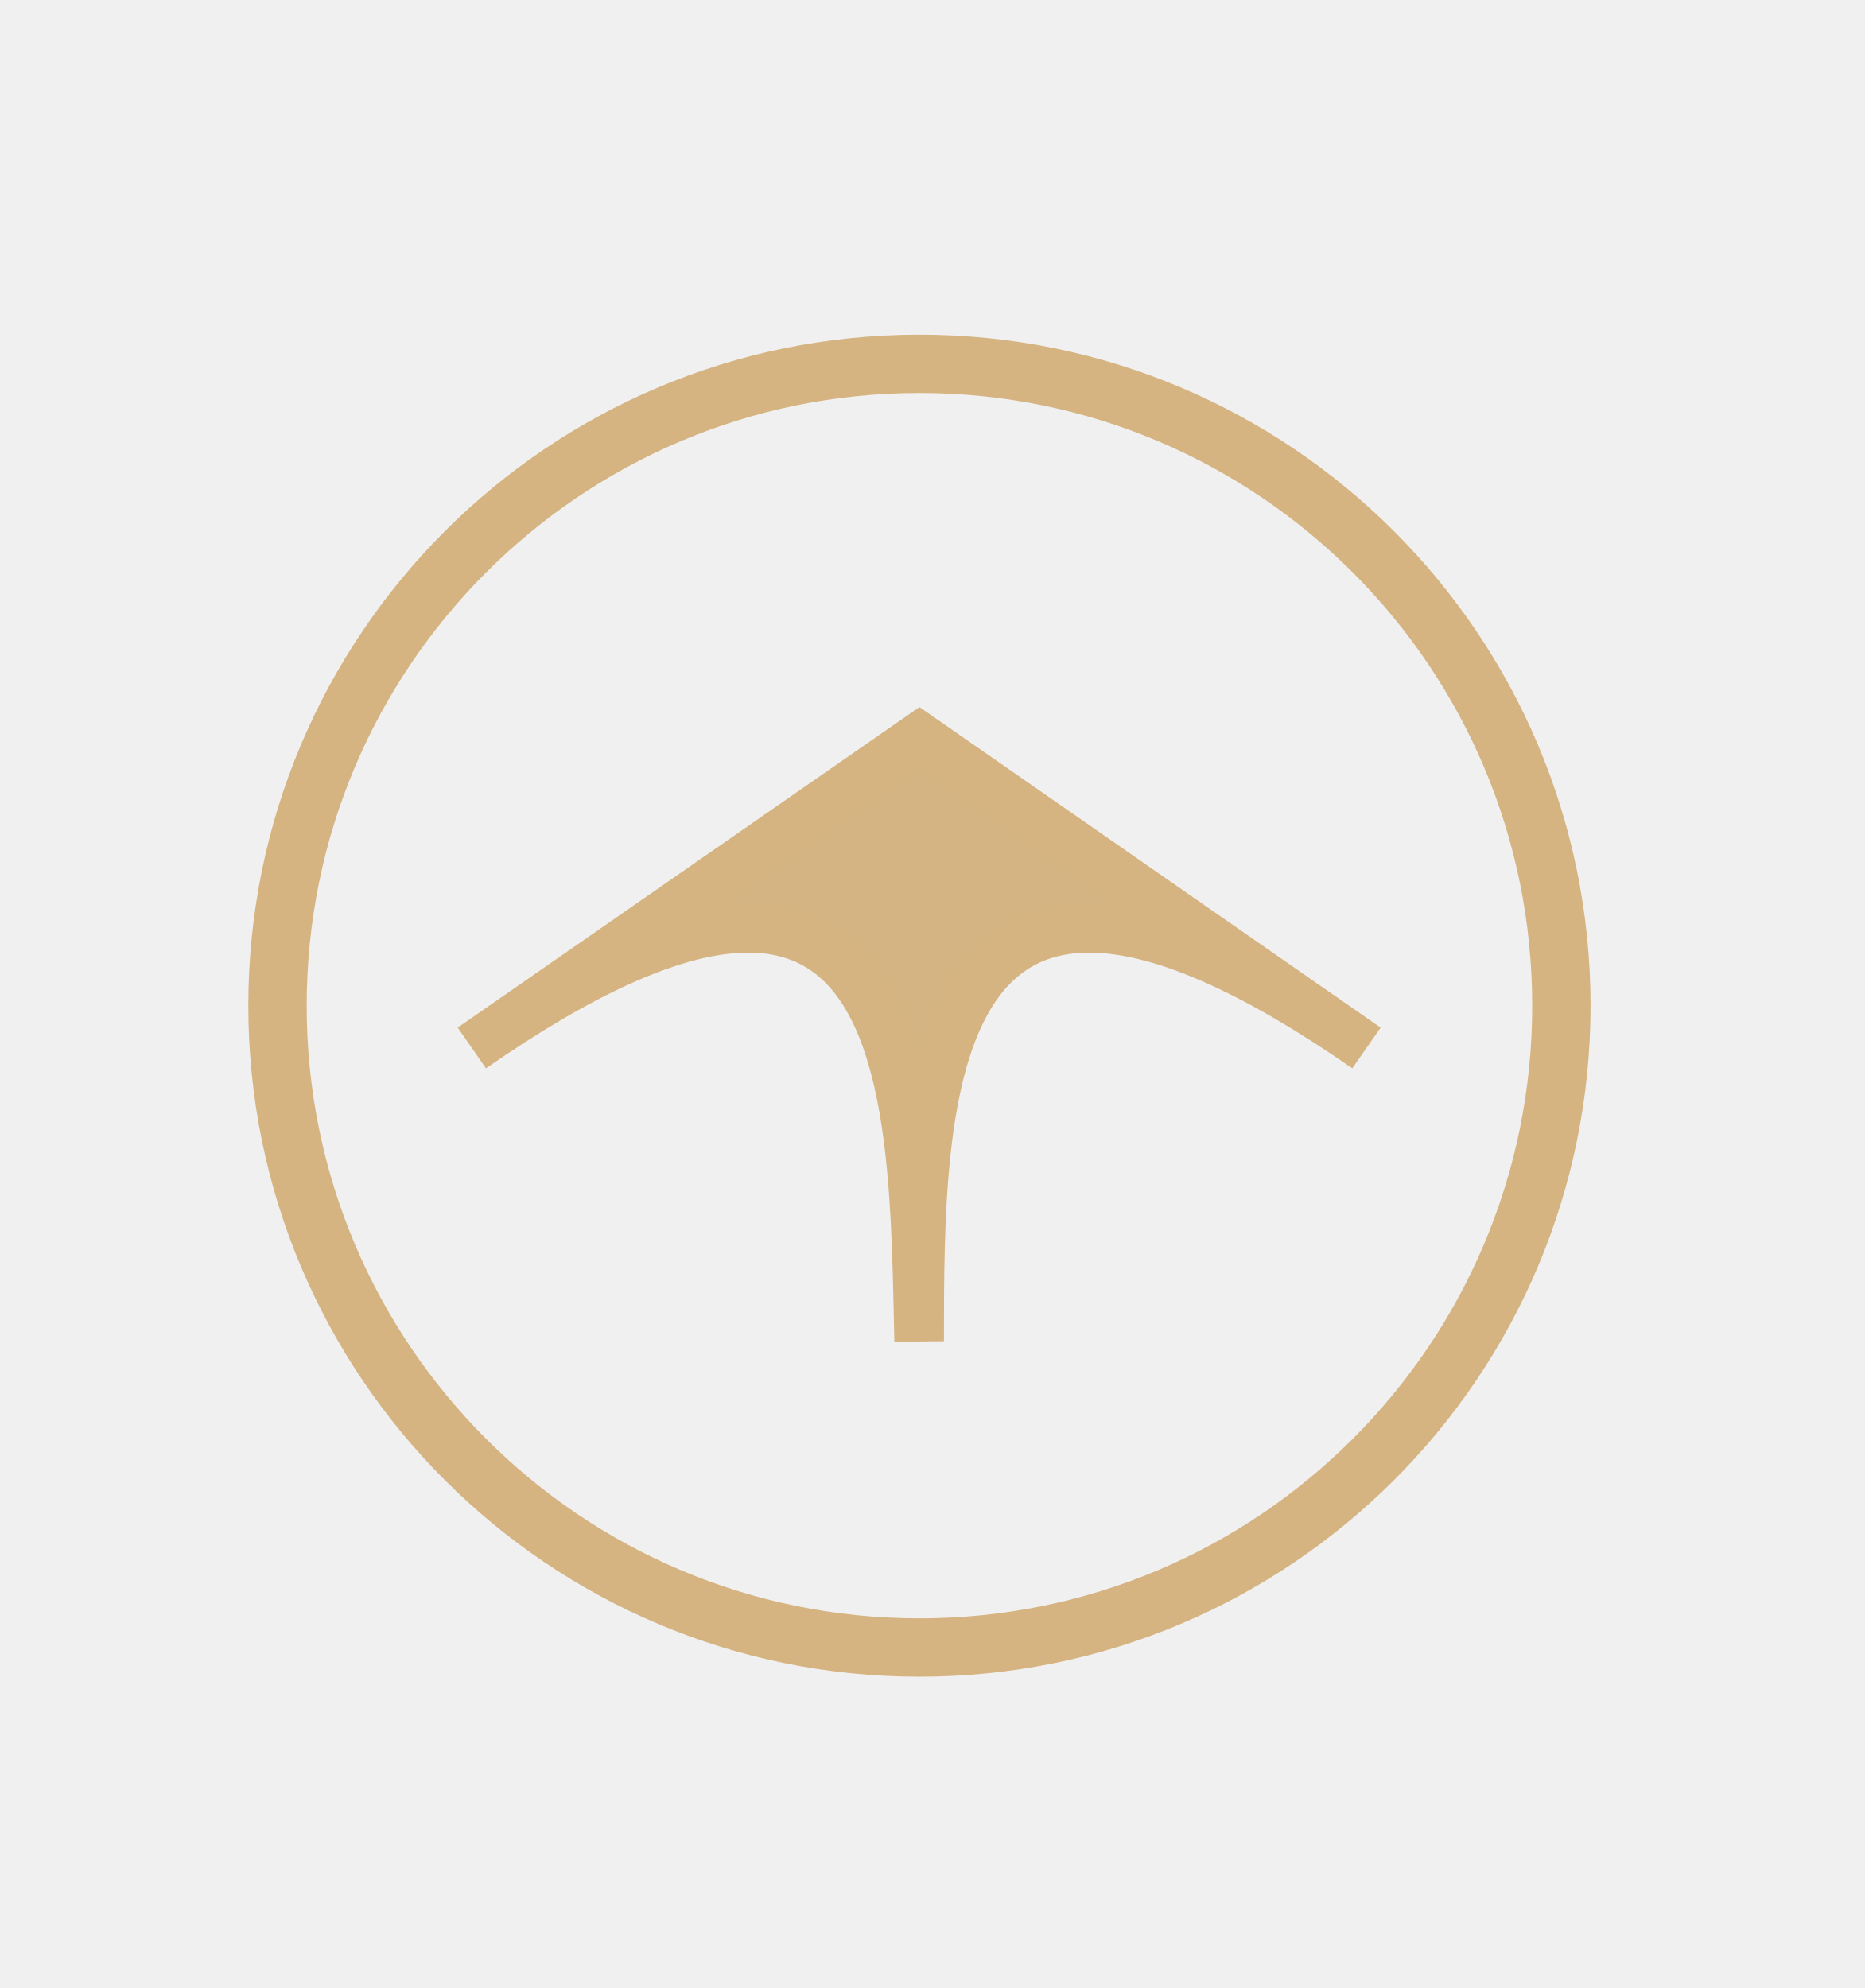
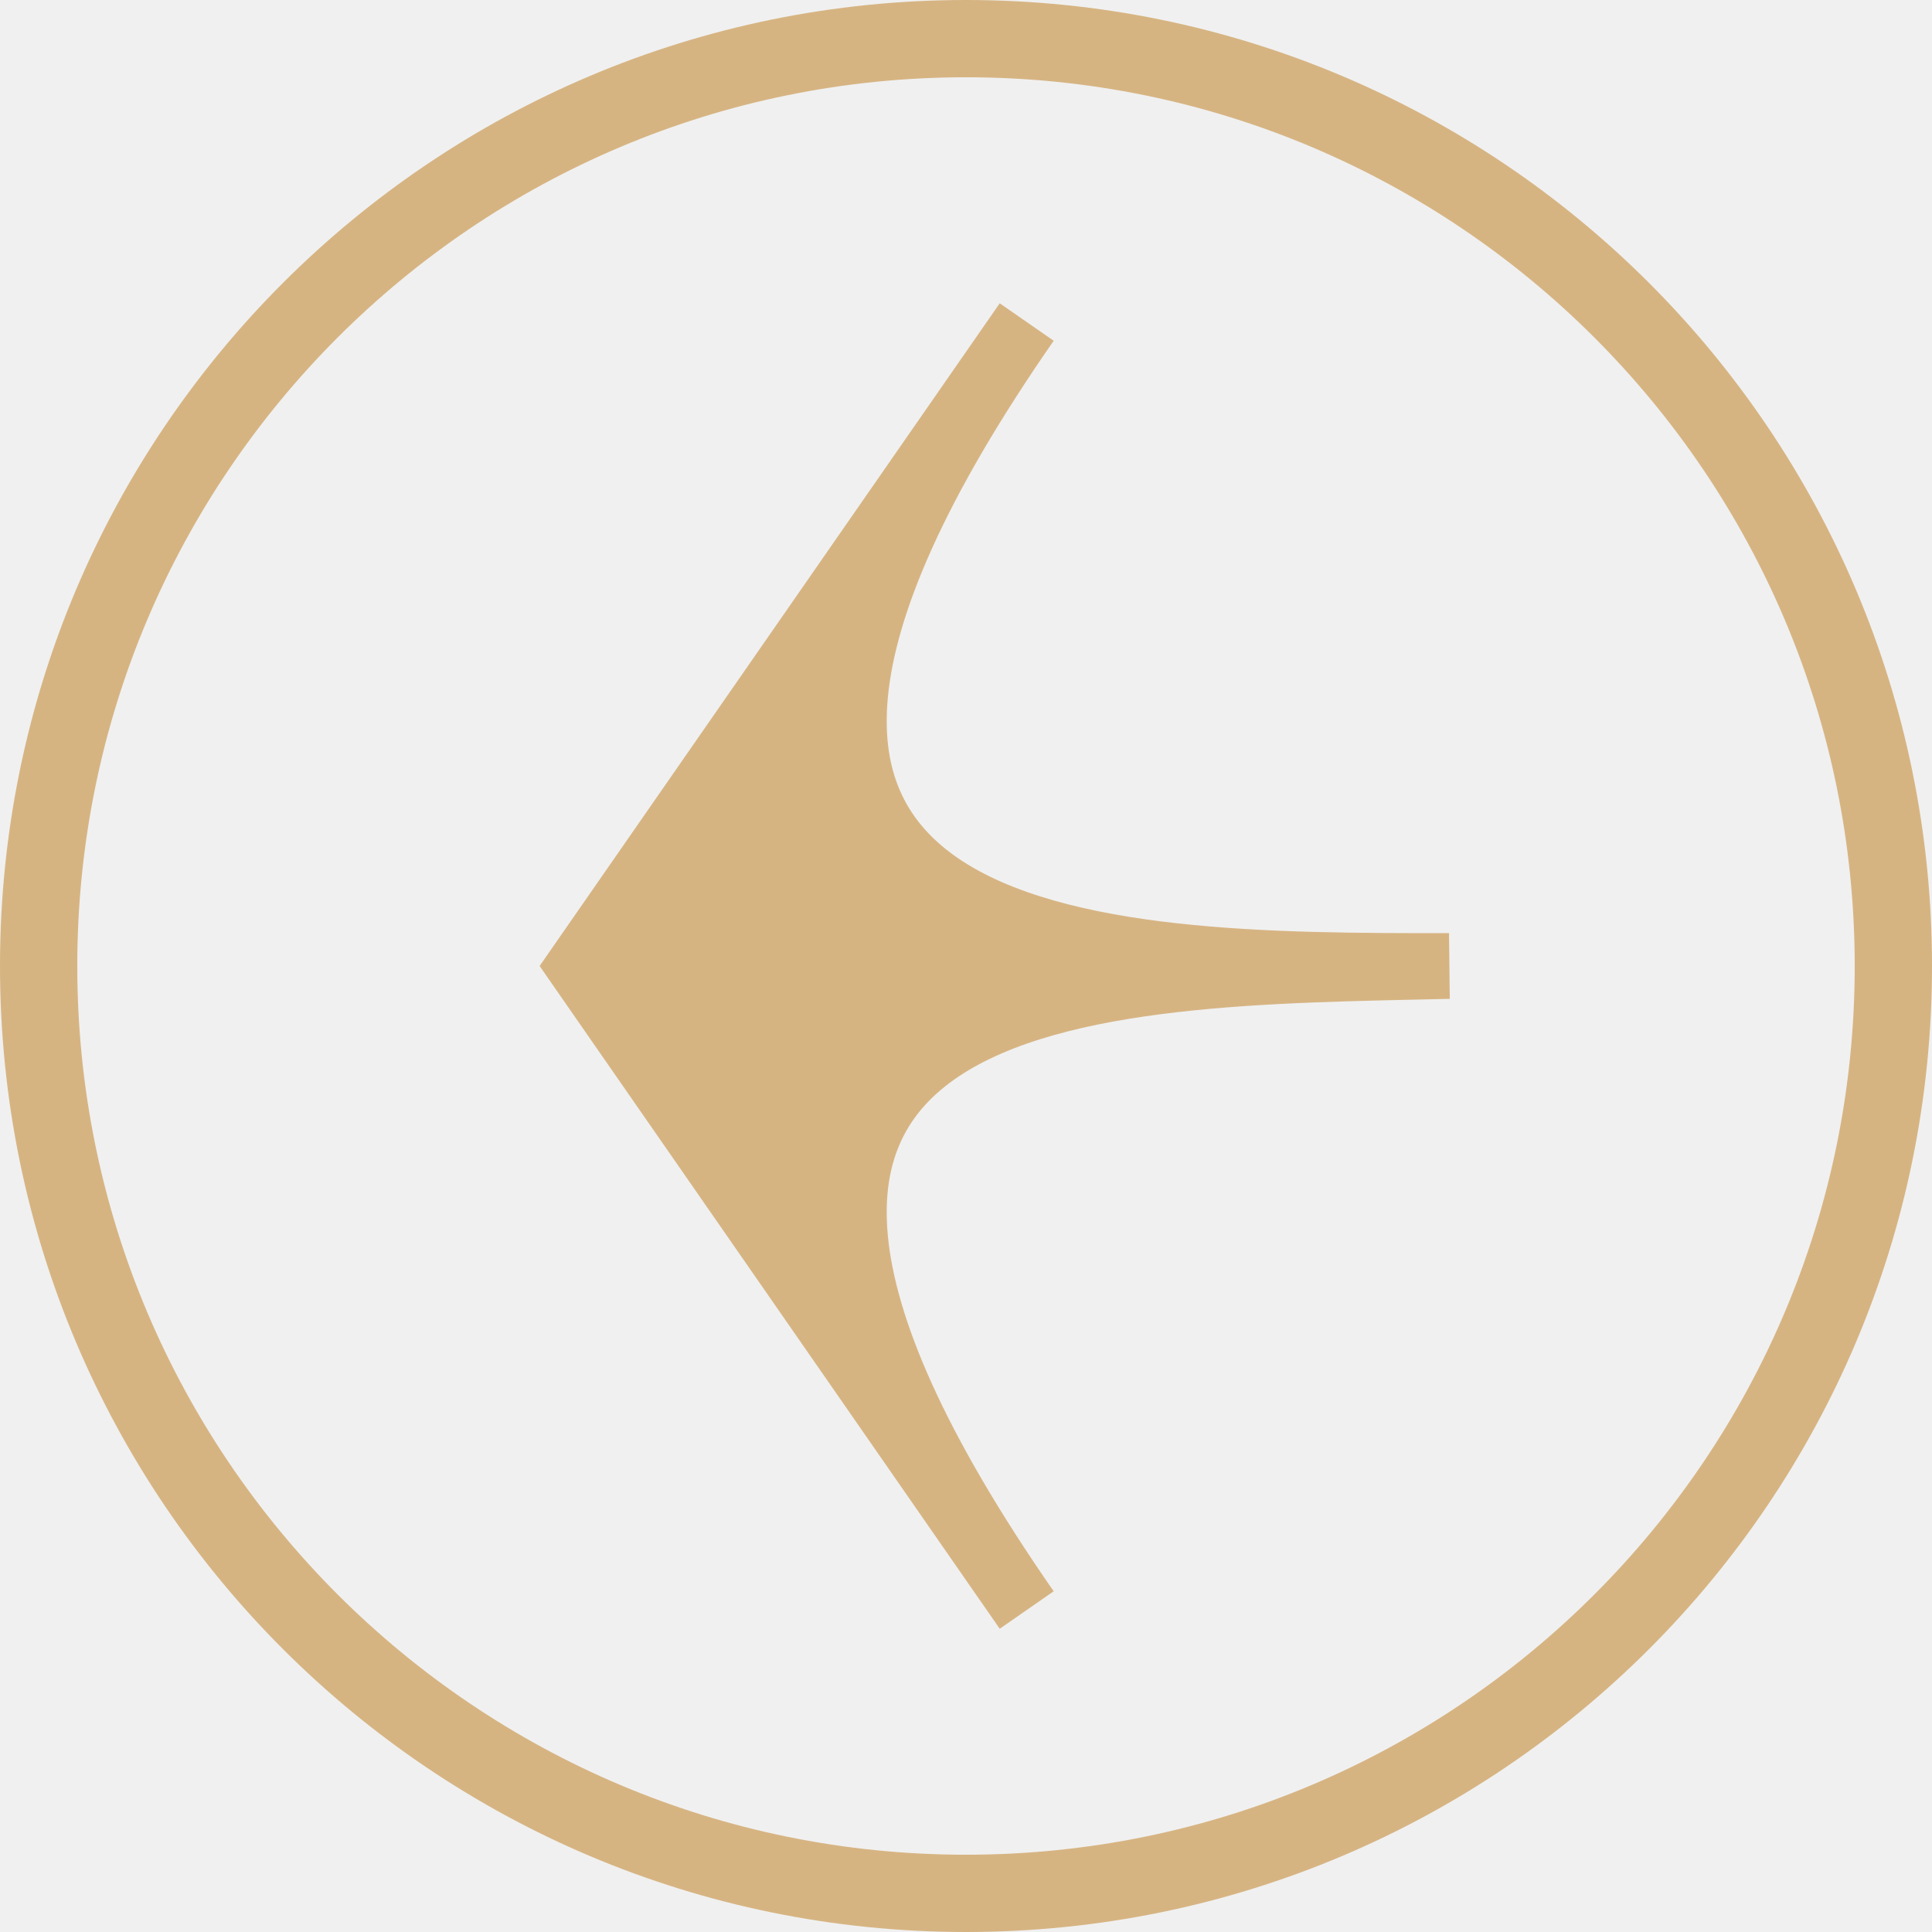
- <svg xmlns="http://www.w3.org/2000/svg" version="1.1" x="0px" y="0px" viewBox="0 0 63.9 68.14" style="enable-background:new 0 0 63.9 68.14;" xml:space="preserve">
-   <style type="text/css">
- 	.st0{fill:#FFFFFF;stroke:#000000;stroke-miterlimit:10;}
- 	.st1{fill:#FFFFFF;stroke:#000000;stroke-width:0.75;stroke-miterlimit:10;}
- 	.st2{fill:none;stroke:#FD1A16;stroke-width:0.25;stroke-miterlimit:10;}
- 	.st3{fill:none;stroke:#000000;stroke-width:0.75;stroke-miterlimit:10;}
- 	.st4{stroke:#000000;stroke-width:0.75;stroke-miterlimit:10;}
- 	.st5{fill:none;stroke:#FFFFFF;stroke-width:2;}
- 	.st6{fill:none;stroke:#D5B482;stroke-width:2;}
- 	.st7{fill:#D4B482;stroke:#D5B482;stroke-width:1.7;}
- 	.st8{fill:none;stroke:#D5B482;stroke-width:1.7;}
- 	.st9{fill:#FFFFFF;}
- 	.st10{fill:#FFFFFF;stroke:#FFFFFF;stroke-width:2;}
- 	.st11{fill:#BD7045;stroke:#FFFFFF;stroke-width:2;}
- 	.st12{fill:none;stroke:#FAF9EE;stroke-width:2;}
- </style>
-   <g id="Layer_1">
- </g>
-   <g id="Layer_2">
- </g>
-   <g id="Layer_3">
-     <circle class="st6" cx="31.51" cy="34.47" r="22" />
-     <path class="st7" d="M31.51,25.27L16.17,35.92c15.33-10.65,15.14,1.77,15.33,10.05c0-8.28,0-20.7,15.33-10.05L31.51,25.27z" />
-   </g>
+ <svg xmlns="http://www.w3.org/2000/svg" width="50" height="50" viewBox="0 0 50 50" fill="none">
+   <circle cx="25" cy="25" r="24" stroke="#D6B482" stroke-width="2" />
+   <path d="M15 25L26.571 41.667C15 25 28.5 25.214 37.5 25C28.5 25 15 25 26.571 8.334L15 25Z" fill="#D6B482" stroke="#D6B482" stroke-width="1.7" />
</svg>
